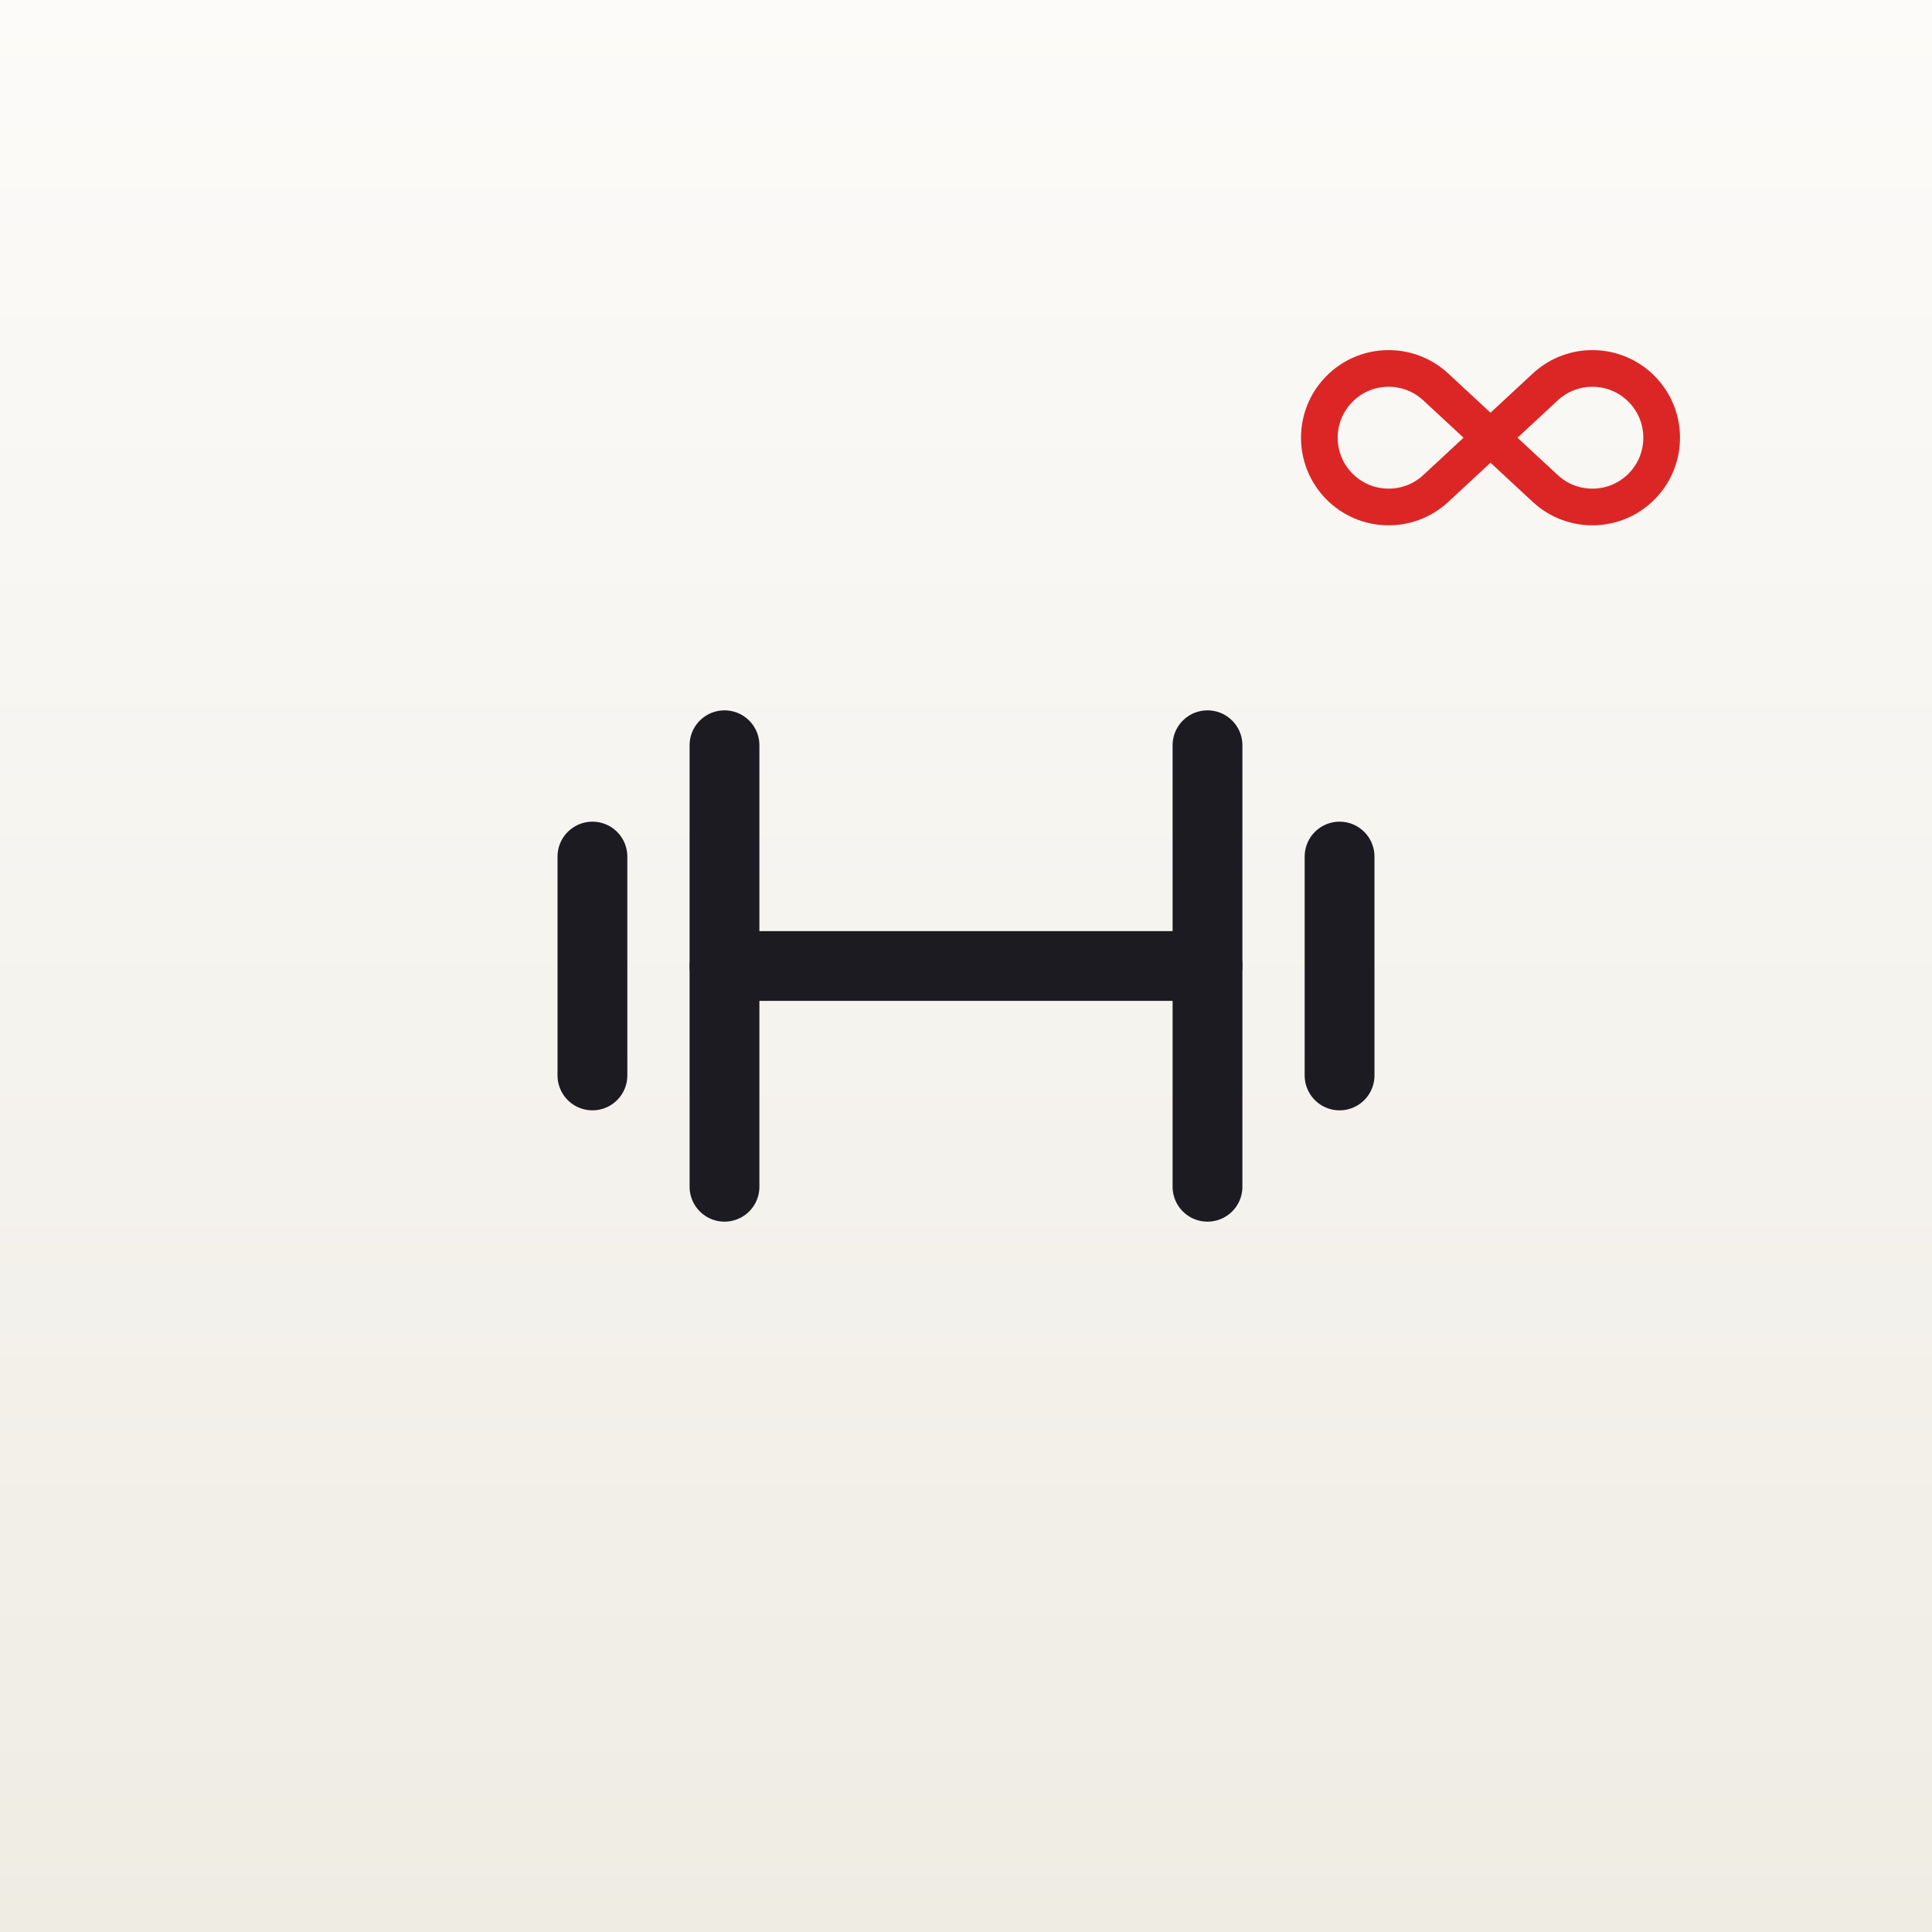
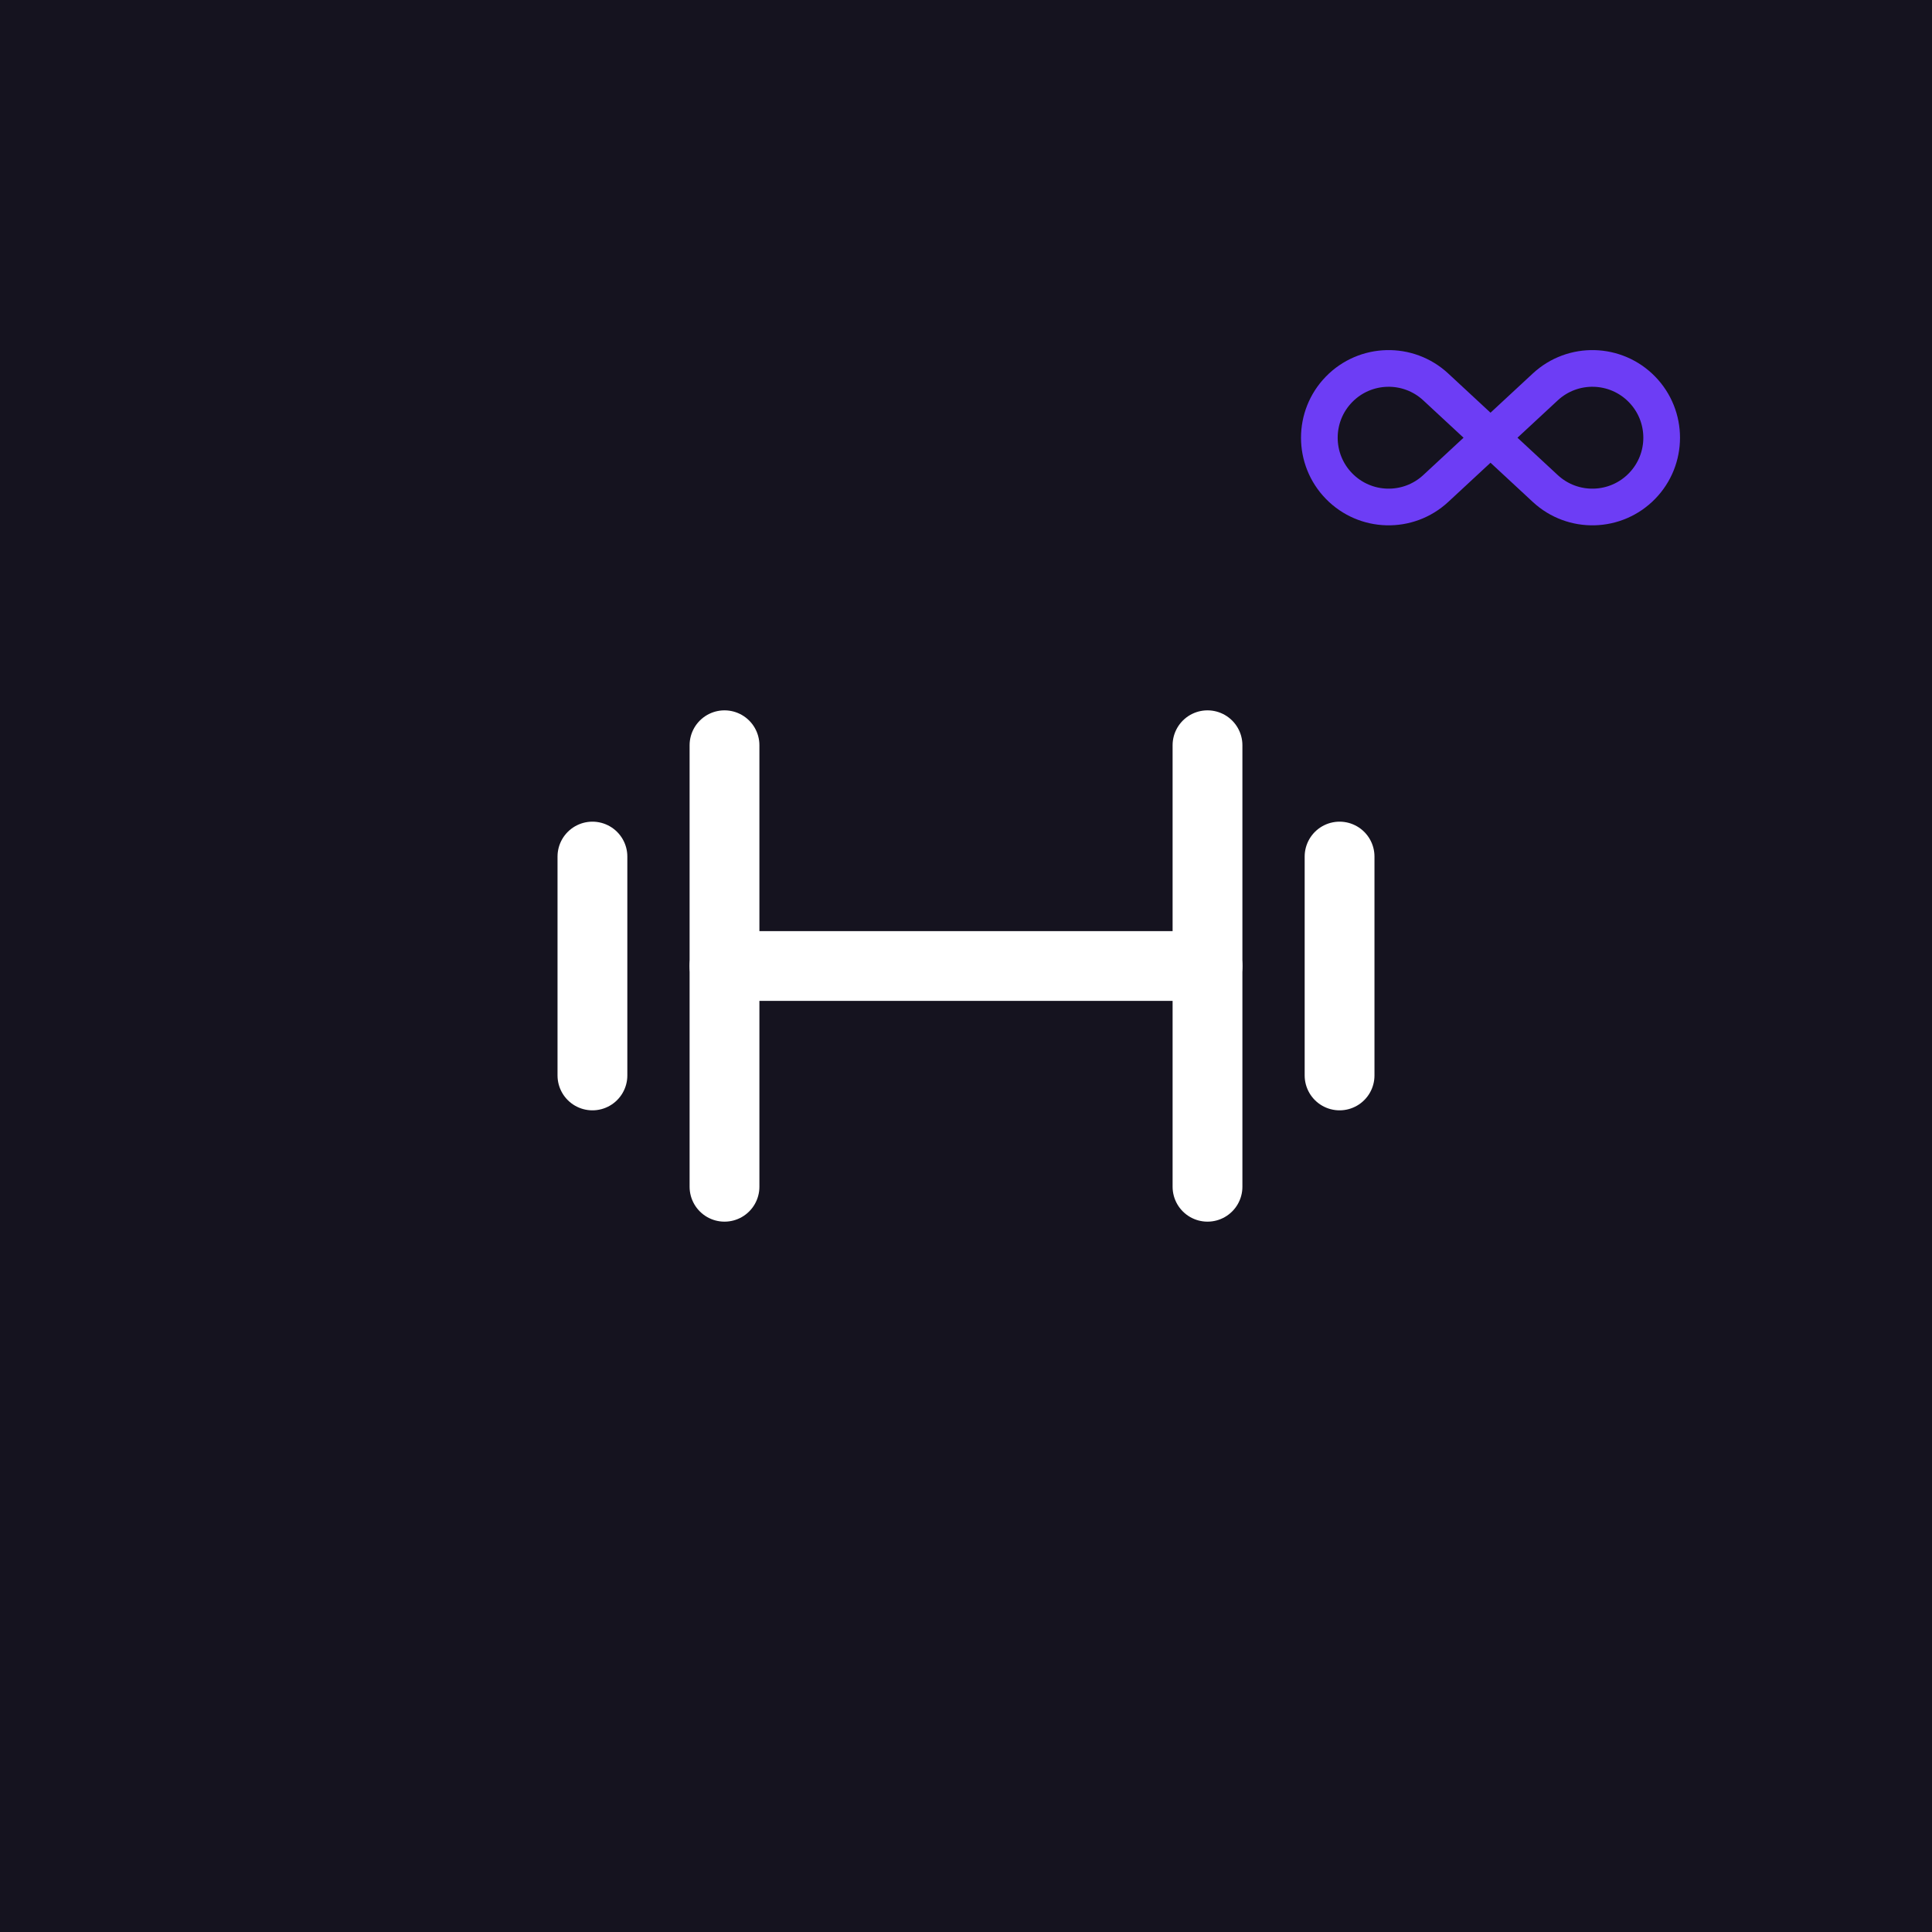
<svg xmlns="http://www.w3.org/2000/svg" viewBox="0 0 1024 1024">
-   <defs>
-     <linearGradient id="bg" x1="0" y1="0" x2="0" y2="1">
-       <stop offset="0" stop-color="#fcfbf9" />
-       <stop offset="1" stop-color="#efece4" />
-     </linearGradient>
-   </defs>
-   <rect width="1024" height="1024" fill="url(#bg)" />
+   <rect width="1024" height="1024" fill="#15131f" />
  <g transform="translate(512 512) rotate(0) scale(1)">
-     <line x1="-128" y1="0" x2="128" y2="0" stroke="#1c1b22" stroke-width="37" stroke-linecap="round" />
-     <line x1="-128" y1="-117" x2="-128" y2="117" stroke="#1c1b22" stroke-width="37" stroke-linecap="round" />
-     <line x1="128" y1="-117" x2="128" y2="117" stroke="#1c1b22" stroke-width="37" stroke-linecap="round" />
-     <line x1="-198" y1="-58" x2="-198" y2="58" stroke="#1c1b22" stroke-width="37" stroke-linecap="round" />
-     <line x1="198" y1="-58" x2="198" y2="58" stroke="#1c1b22" stroke-width="37" stroke-linecap="round" />
+     <line x1="-128" y1="0" x2="128" y2="0" stroke="#fff" stroke-width="37" stroke-linecap="round" />
+     <line x1="-128" y1="-117" x2="-128" y2="117" stroke="#fff" stroke-width="37" stroke-linecap="round" />
+     <line x1="128" y1="-117" x2="128" y2="117" stroke="#fff" stroke-width="37" stroke-linecap="round" />
+     <line x1="-198" y1="-58" x2="-198" y2="58" stroke="#fff" stroke-width="37" stroke-linecap="round" />
+     <line x1="198" y1="-58" x2="198" y2="58" stroke="#fff" stroke-width="37" stroke-linecap="round" />
  </g>
-   <path transform="translate(790 232) scale(54)" d="M0 0L0.538 -0.499A0.68 0.68 0 1 1 0.538 0.499L-0.538 -0.499A0.68 0.68 0 1 0 -0.538 0.499Z" fill="none" stroke="#dc2626" stroke-width="0.36" stroke-linejoin="round" />
+   <path transform="translate(790 232) scale(54)" d="M0 0L0.538 -0.499A0.68 0.68 0 1 1 0.538 0.499L-0.538 -0.499A0.68 0.68 0 1 0 -0.538 0.499Z" fill="none" stroke="#6d3df5" stroke-width="0.36" stroke-linejoin="round" />
</svg>
